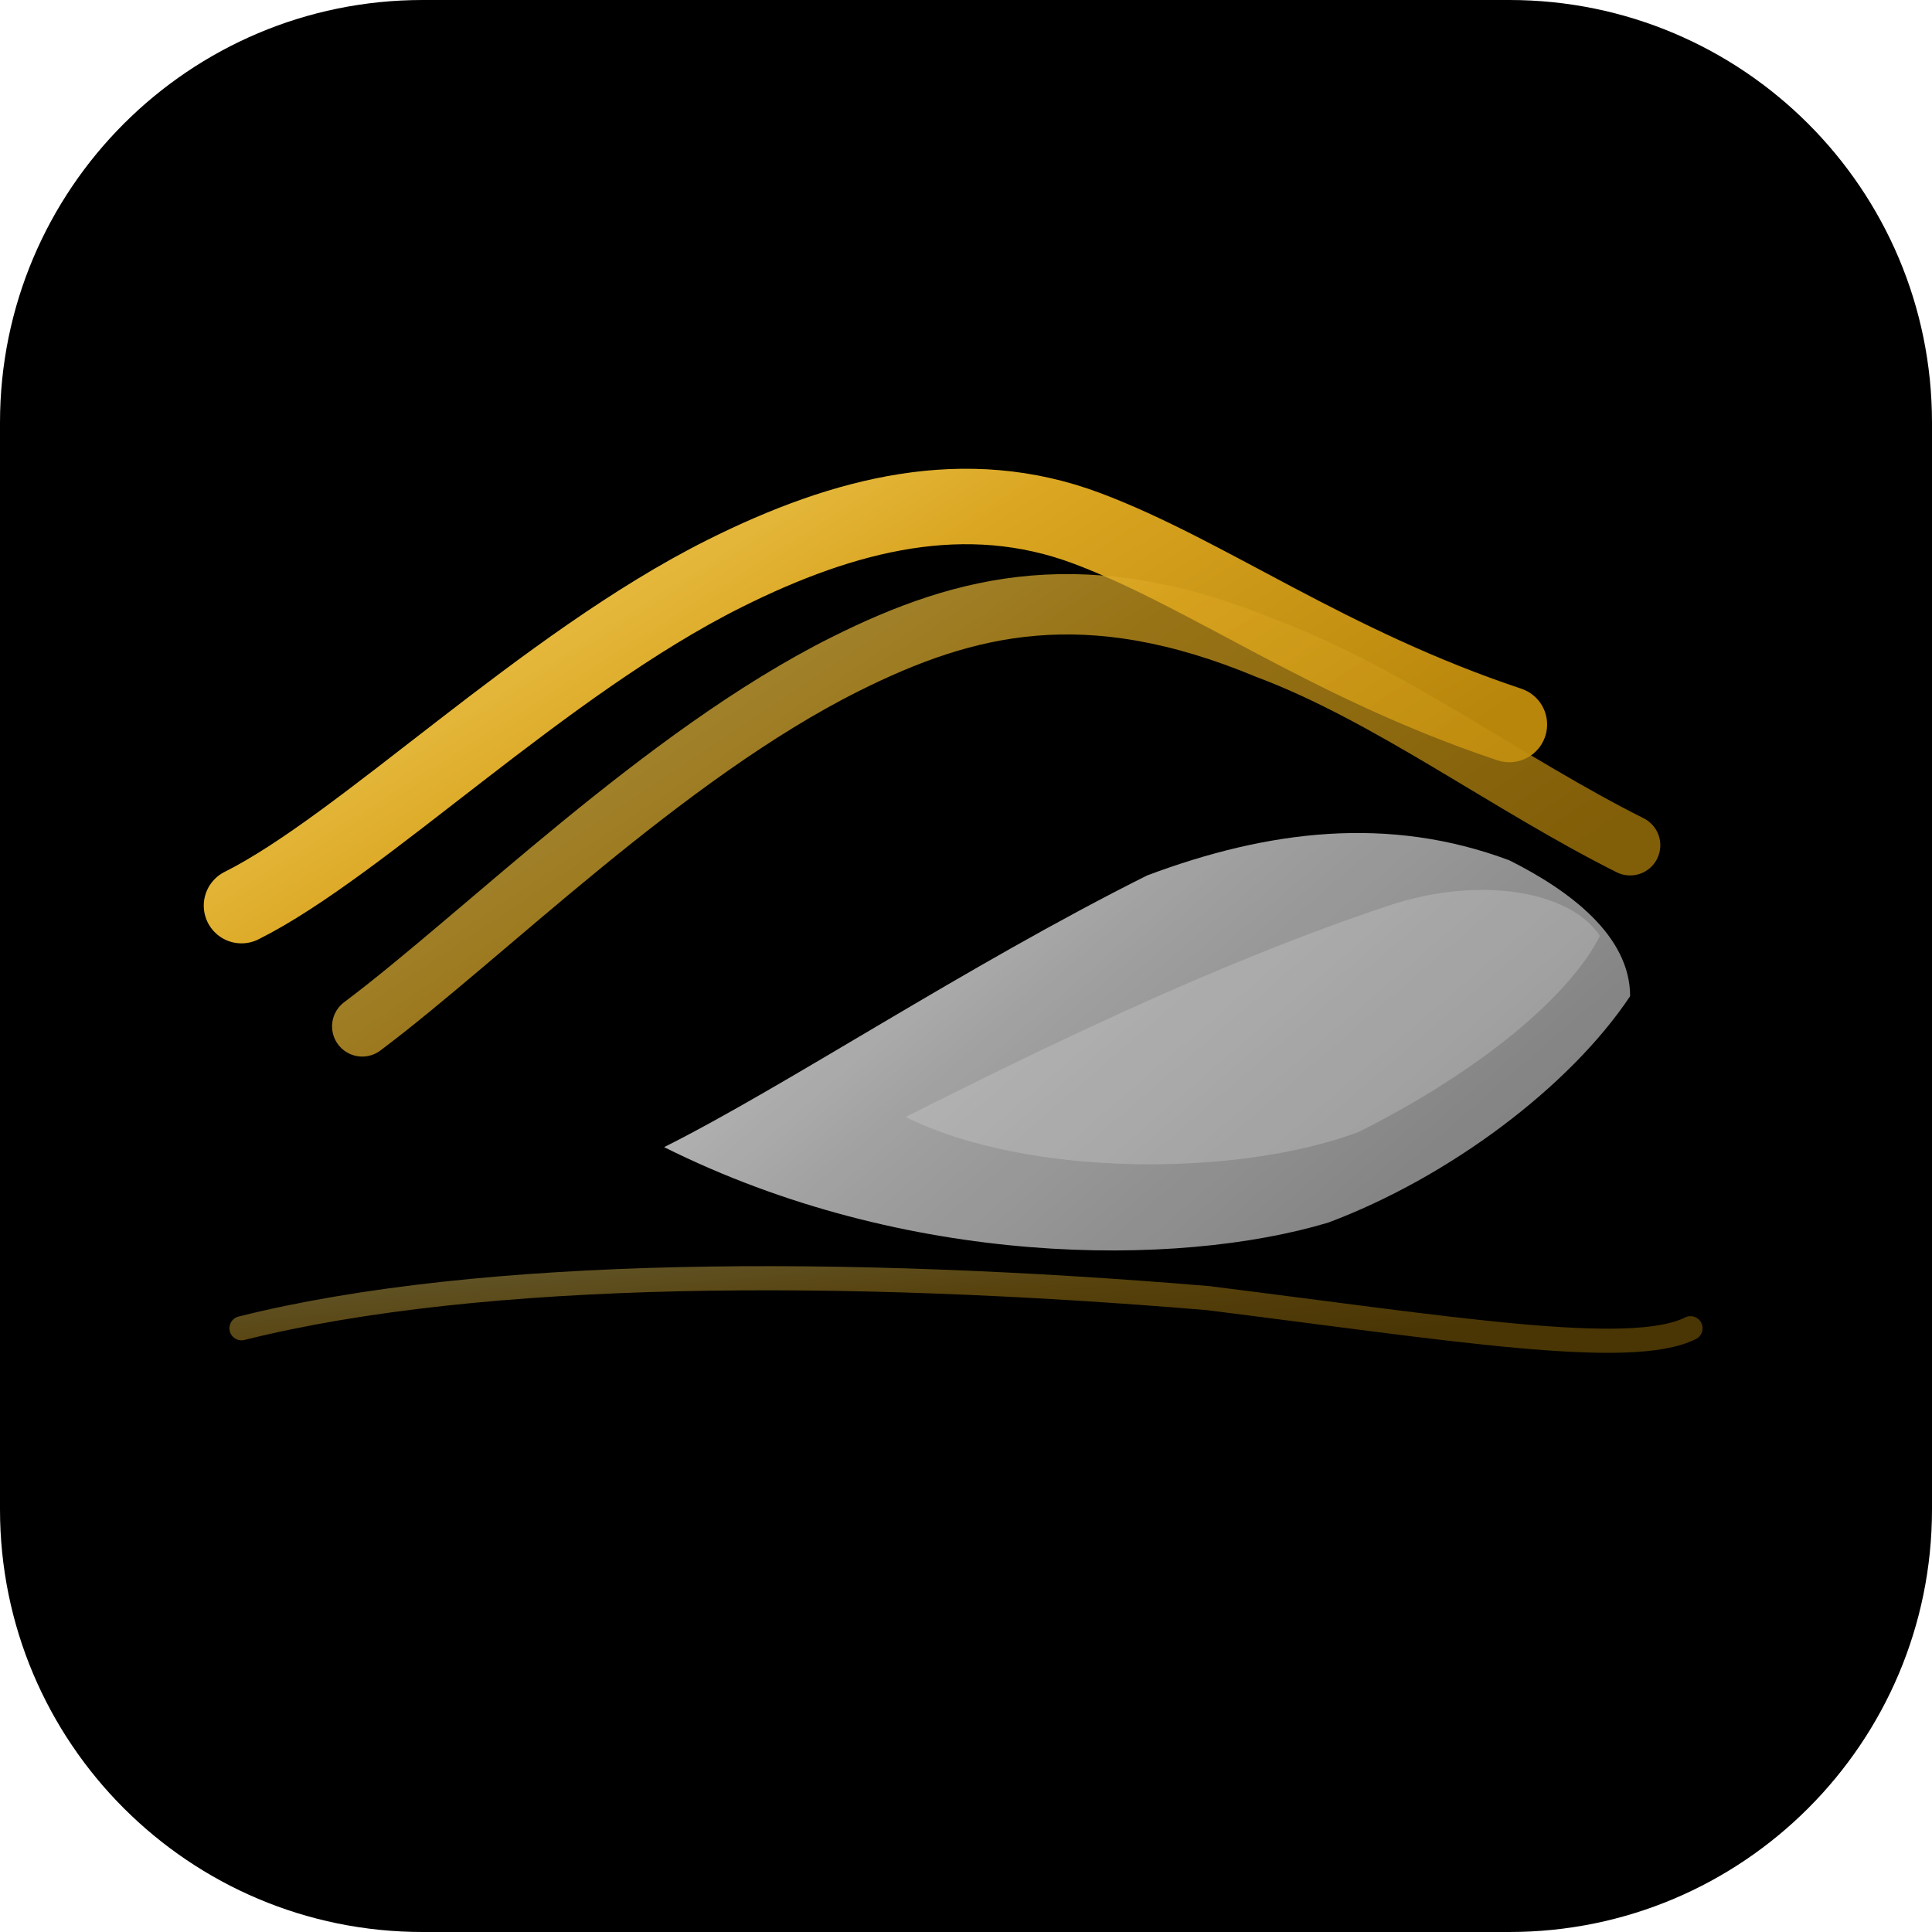
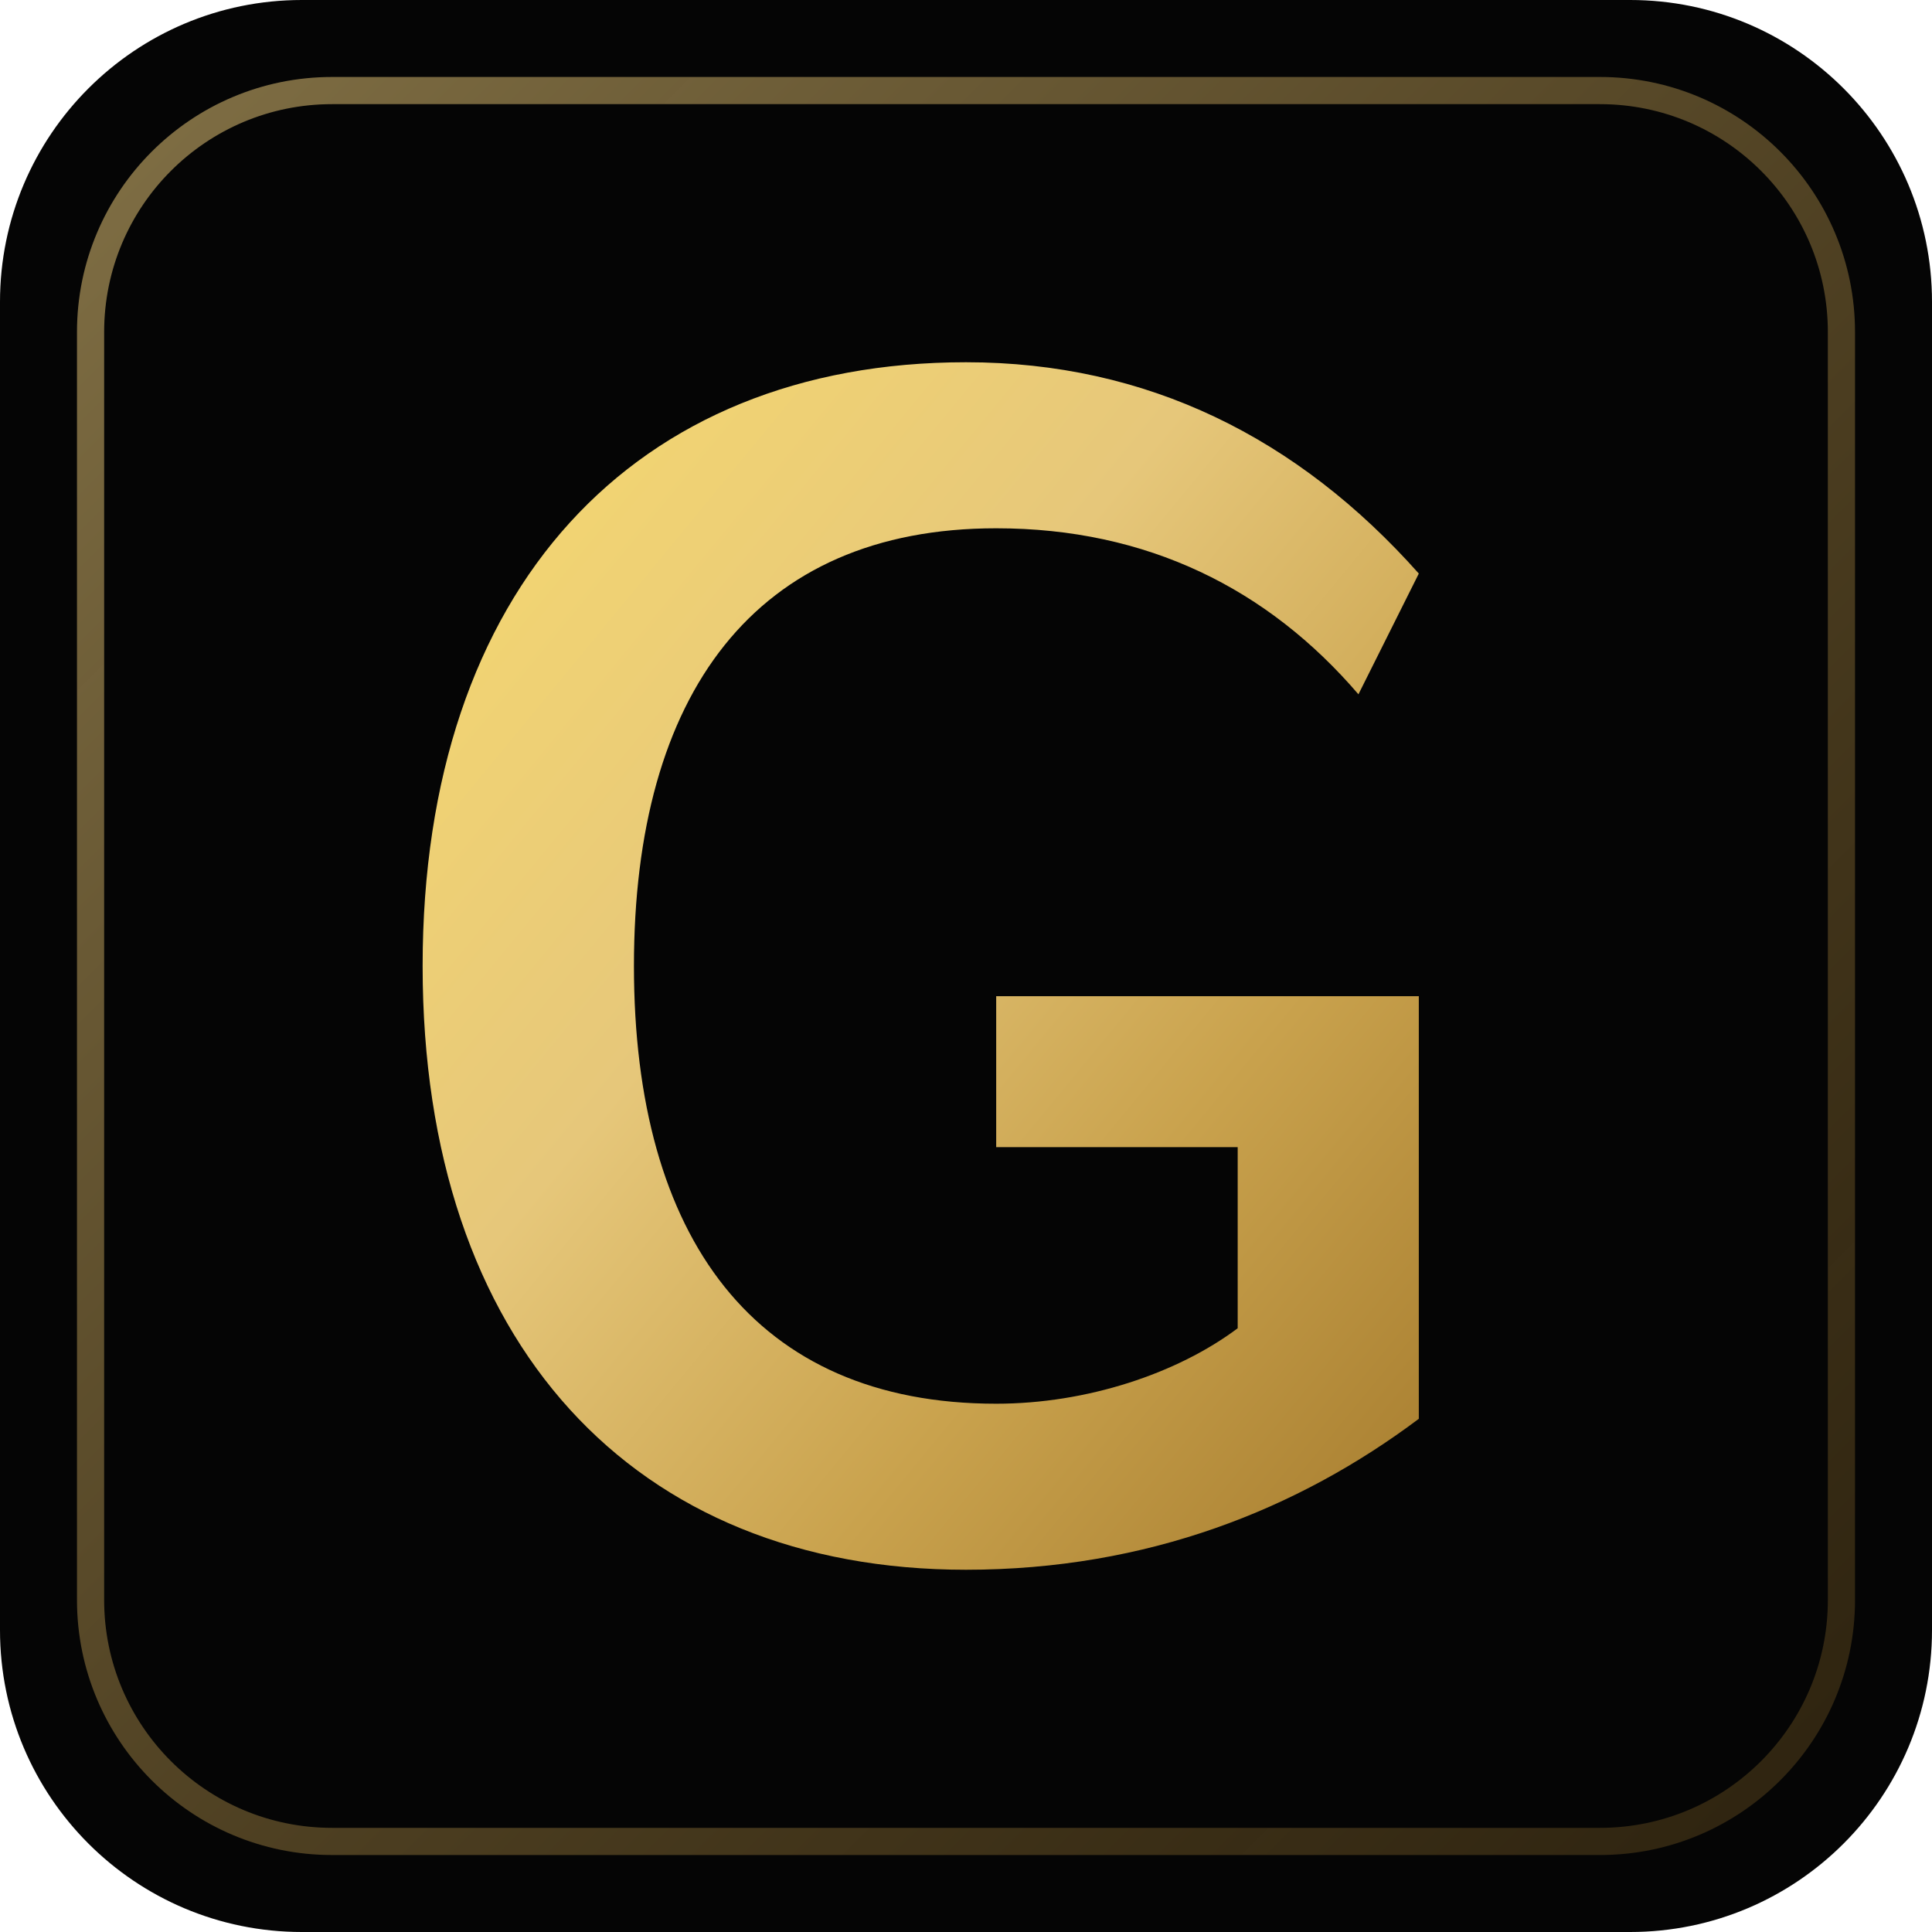
<svg xmlns="http://www.w3.org/2000/svg" viewBox="0 0 64 64" width="64" height="64">
-   <rect width="64" height="64" rx="14" fill="#000" />
  <defs>
-     <linearGradient id="gold" x1="0%" y1="0%" x2="100%" y2="50%">
+     <linearGradient id="gold" x1="0%" y1="0%" x2="100%" y2="100%">
      <stop offset="0%" stop-color="#F7DA6F" />
-       <stop offset="50%" stop-color="#DAA520" />
-       <stop offset="100%" stop-color="#B8860B" />
+       <stop offset="40%" stop-color="#E6C77A" />
+       <stop offset="70%" stop-color="#C9A24D" />
+       <stop offset="100%" stop-color="#A67C2E" />
    </linearGradient>
-     <linearGradient id="silver" x1="0%" y1="0%" x2="100%" y2="50%">
-       <stop offset="0%" stop-color="#E0E0E0" />
-       <stop offset="50%" stop-color="#B0B0B0" />
-       <stop offset="100%" stop-color="#909090" />
+     <linearGradient id="goldSubtle" x1="0%" y1="0%" x2="100%" y2="100%">
+       <stop offset="0%" stop-color="#E6C77A" stop-opacity="0.55" />
+       <stop offset="100%" stop-color="#A67C2E" stop-opacity="0.25" />
    </linearGradient>
  </defs>
-   <path d="M8 30 C12 28, 18 22, 24 19 C28 17, 32 16, 36 17.5 C40 19, 44 22, 50 24" stroke="url(#gold)" stroke-width="2.5" stroke-linecap="round" fill="none" />
-   <path d="M12 34 C16 31, 22 25, 28 22 C32 20, 36 19, 42 21.5 C46 23, 50 26, 54 28" stroke="url(#gold)" stroke-width="2" stroke-linecap="round" fill="none" opacity="0.7" />
-   <path d="M22 38 C26 36, 32 32, 38 29 C42 27.5, 46 27, 50 28.5 C52 29.5, 54 31, 54 33            C52 36, 48 39, 44 40.5 C39 42, 30 42, 22 38Z" fill="url(#silver)" opacity="0.9" />
-   <path d="M30 37 C34 35, 40 32, 46 30 C49 29, 52 29.5, 53 31            C52 33, 49 35.5, 45 37.5 C41 39, 34 39, 30 37Z" fill="#D8D8D8" opacity="0.3" />
-   <path d="M8 44 C16 42, 28 42, 40 43 C48 44, 54 45, 56 44" stroke="url(#gold)" stroke-width="0.8" stroke-linecap="round" fill="none" opacity="0.4" />
+   <rect width="64" height="64" rx="10" fill="#050505" />
+   <rect x="3" y="3" width="58" height="58" rx="8" fill="none" stroke="url(#goldSubtle)" stroke-width="0.9" />
+   <path d="M 32 12        C 21 12, 14 19.5, 14 32        C 14 44.5, 21 52, 32 52        C 38 52, 43 50, 47 47        L 47 33        L 33 33        L 33 38        L 41 38        L 41 44        C 39 45.5, 36 46.5, 33 46.5        C 25 46.5, 21 41, 21 32        C 21 23, 25 17.5, 33 17.5        C 38 17.5, 42 19.5, 45 23        L 47 19        C 43 14.5, 38 12, 32 12 Z" fill="url(#gold)" />
+   <line x1="28" y1="56" x2="36" y2="56" stroke="url(#gold)" stroke-width="0.8" stroke-linecap="round" opacity="0.6" />
</svg>
